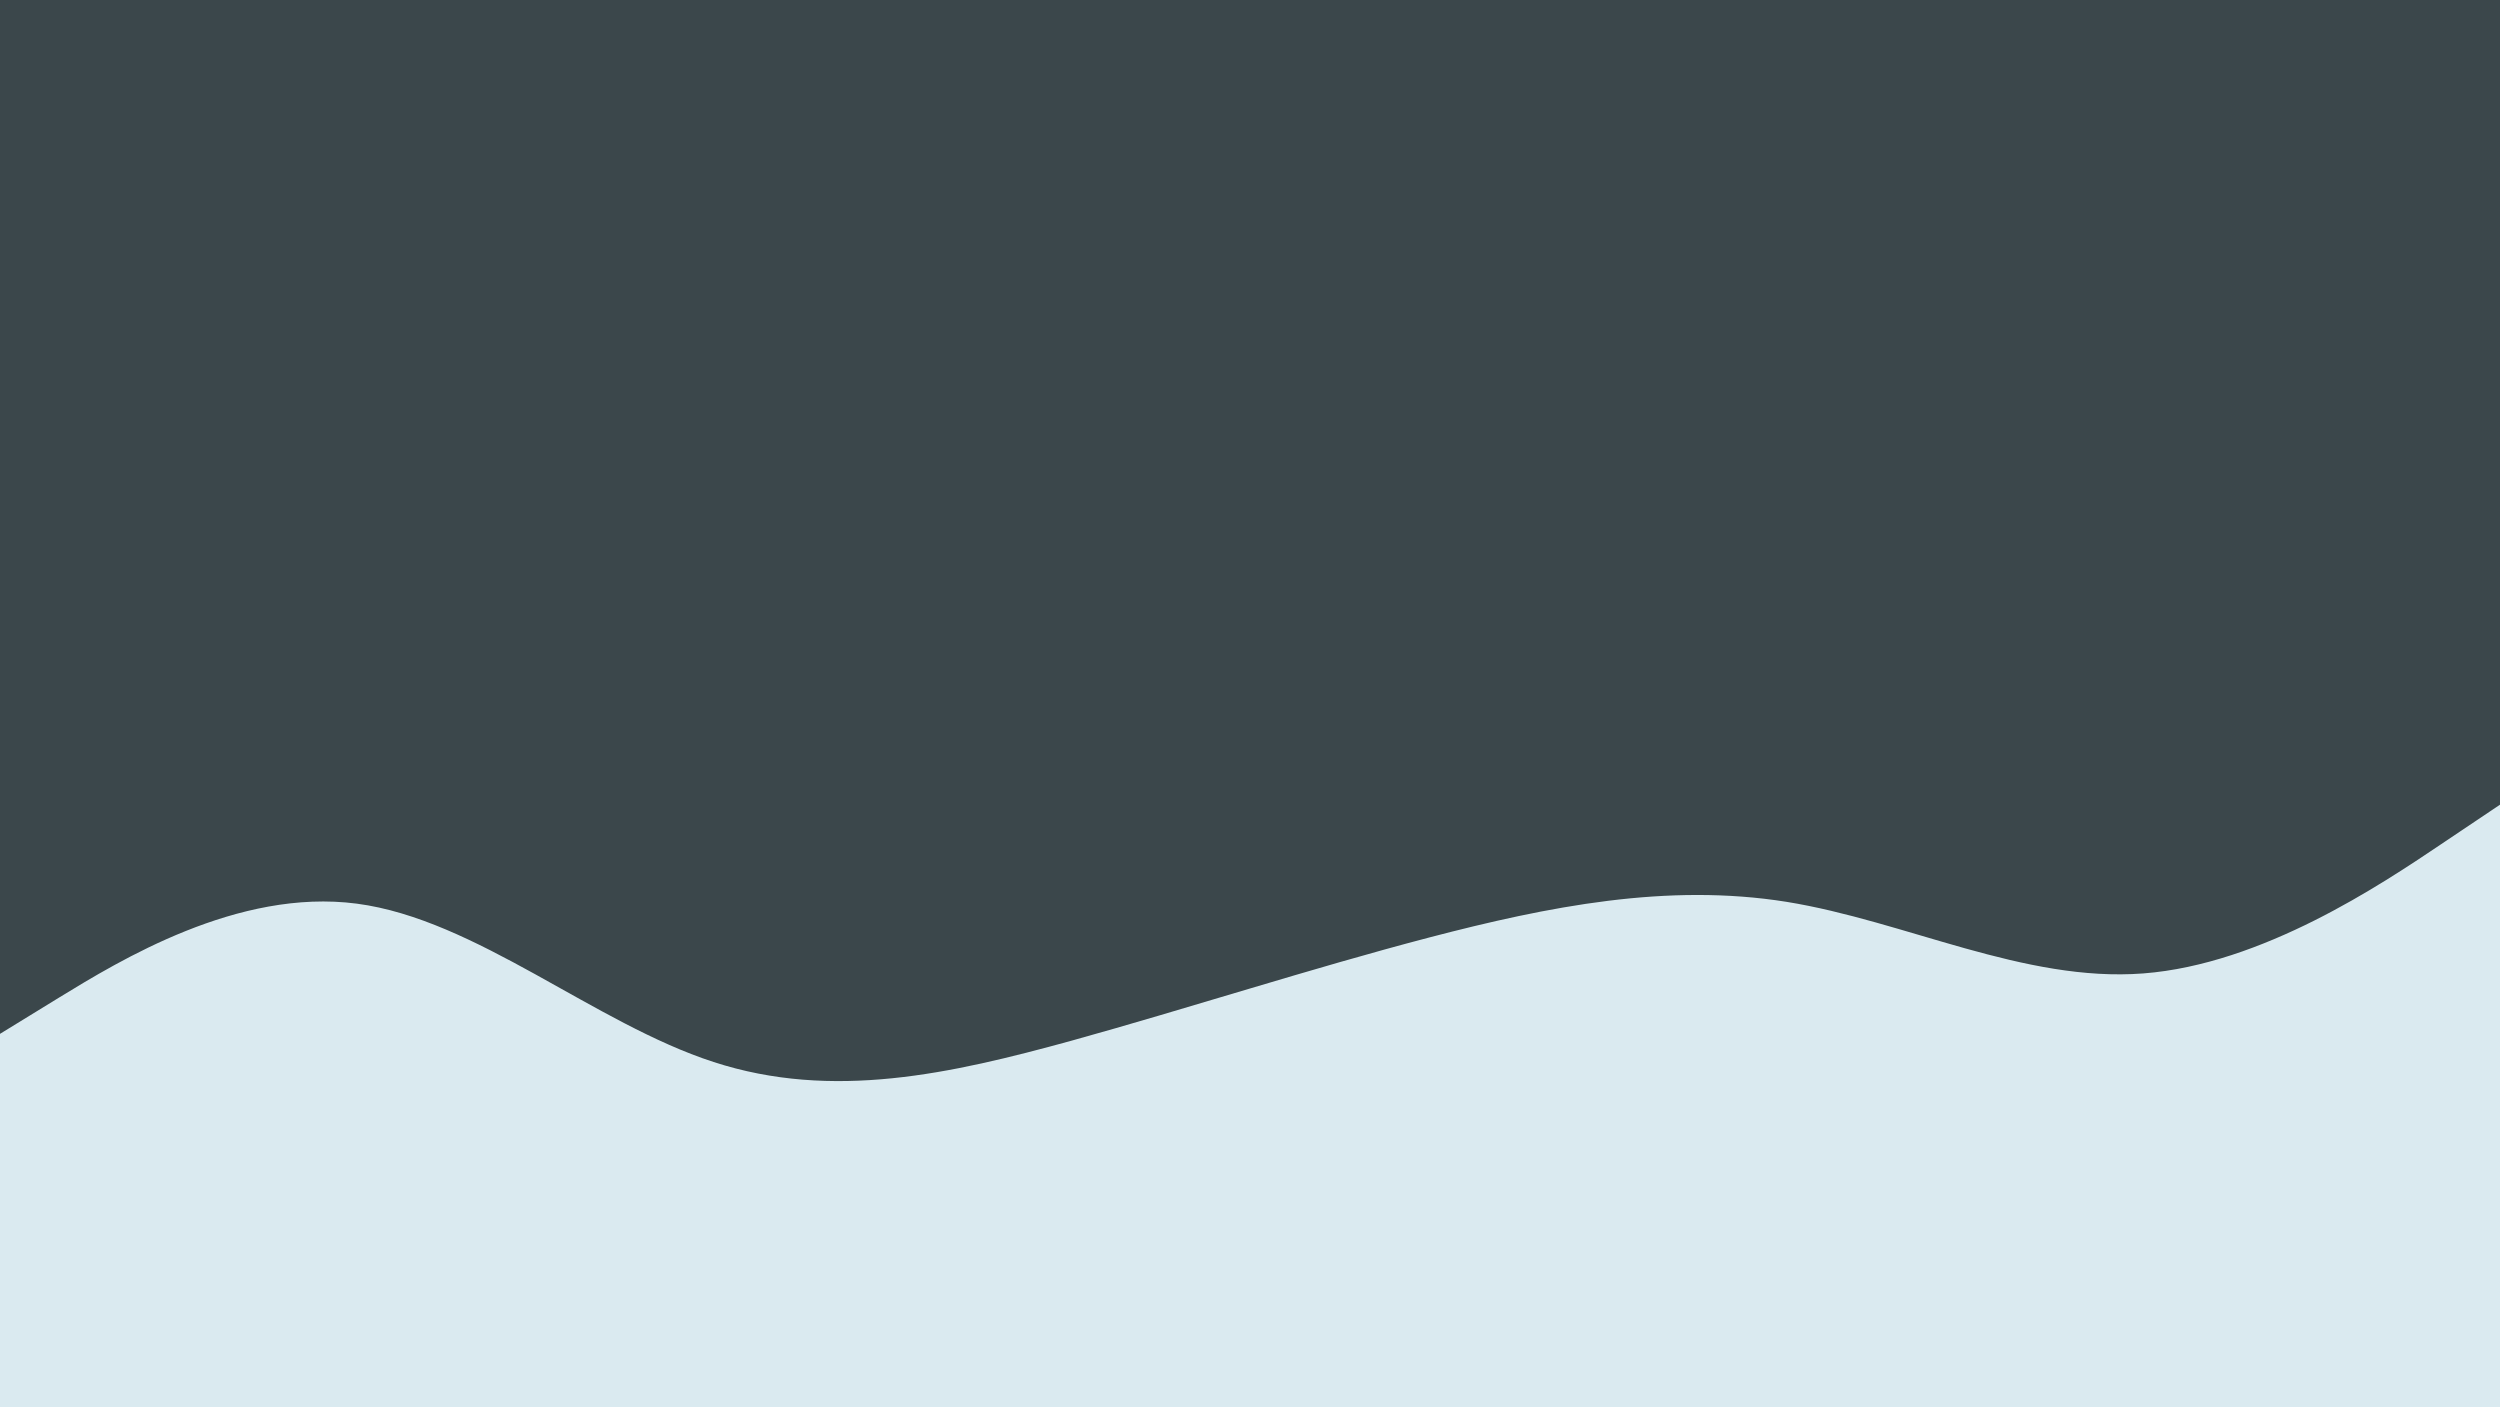
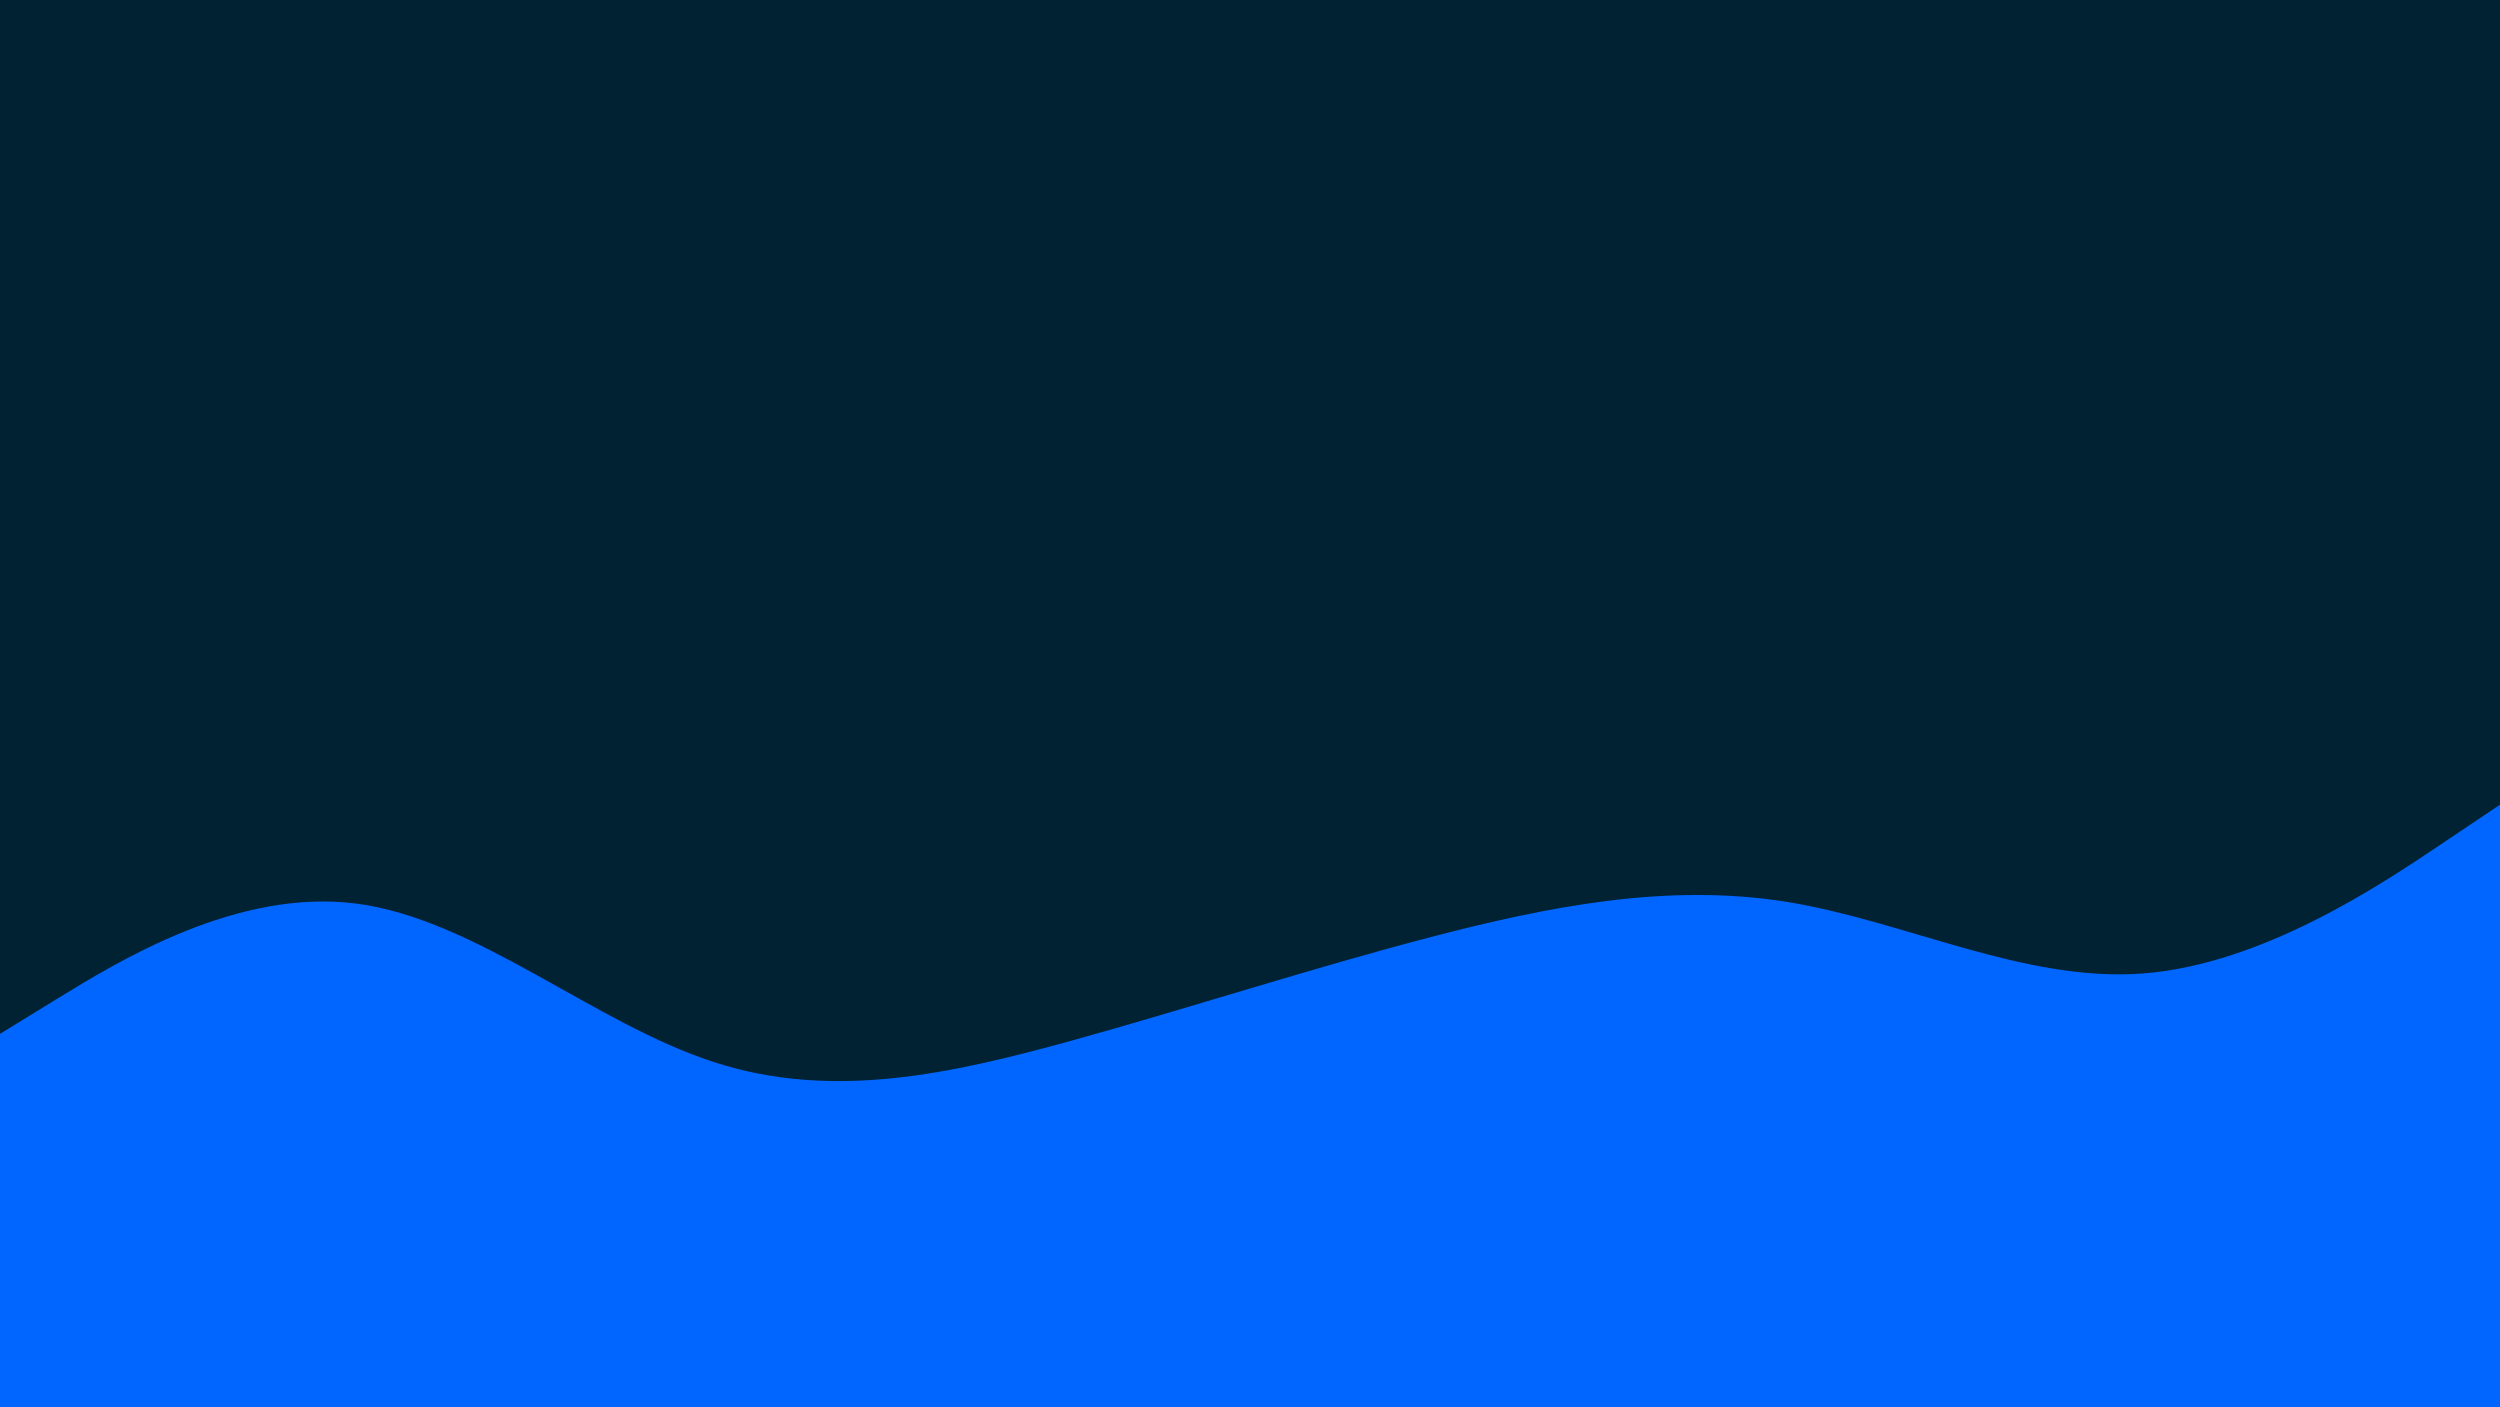
<svg xmlns="http://www.w3.org/2000/svg" id="visual" viewBox="0 0 960 540" width="960" height="540" version="1.1">
-   <rect x="0" y="0" width="960" height="540" fill="#3b474b" />
-   <path d="M0 397L22.8 383C45.7 369 91.3 341 137 347C182.7 353 228.3 393 274 407.8C319.7 422.7 365.3 412.3 411.2 399.7C457 387 503 372 548.8 360C594.7 348 640.3 339 686 346.3C731.7 353.7 777.3 377.3 823 373.8C868.7 370.3 914.3 339.7 937.2 324.3L960 309L960 541L937.2 541C914.3 541 868.7 541 823 541C777.3 541 731.7 541 686 541C640.3 541 594.7 541 548.8 541C503 541 457 541 411.2 541C365.3 541 319.7 541 274 541C228.3 541 182.7 541 137 541C91.3 541 45.7 541 22.8 541L0 541Z" fill="#daeaf0" stroke-linecap="round" stroke-linejoin="miter" />
+   <rect x="0" y="0" width="960" height="540" fill="#002233" />
+   <path d="M0 397L22.8 383C45.7 369 91.3 341 137 347C182.7 353 228.3 393 274 407.8C319.7 422.7 365.3 412.3 411.2 399.7C457 387 503 372 548.8 360C594.7 348 640.3 339 686 346.3C731.7 353.7 777.3 377.3 823 373.8C868.7 370.3 914.3 339.7 937.2 324.3L960 309L960 541L937.2 541C914.3 541 868.7 541 823 541C777.3 541 731.7 541 686 541C640.3 541 594.7 541 548.8 541C503 541 457 541 411.2 541C365.3 541 319.7 541 274 541C228.3 541 182.7 541 137 541C91.3 541 45.7 541 22.8 541L0 541Z" fill="#0066FF" stroke-linecap="round" stroke-linejoin="miter" />
</svg>
